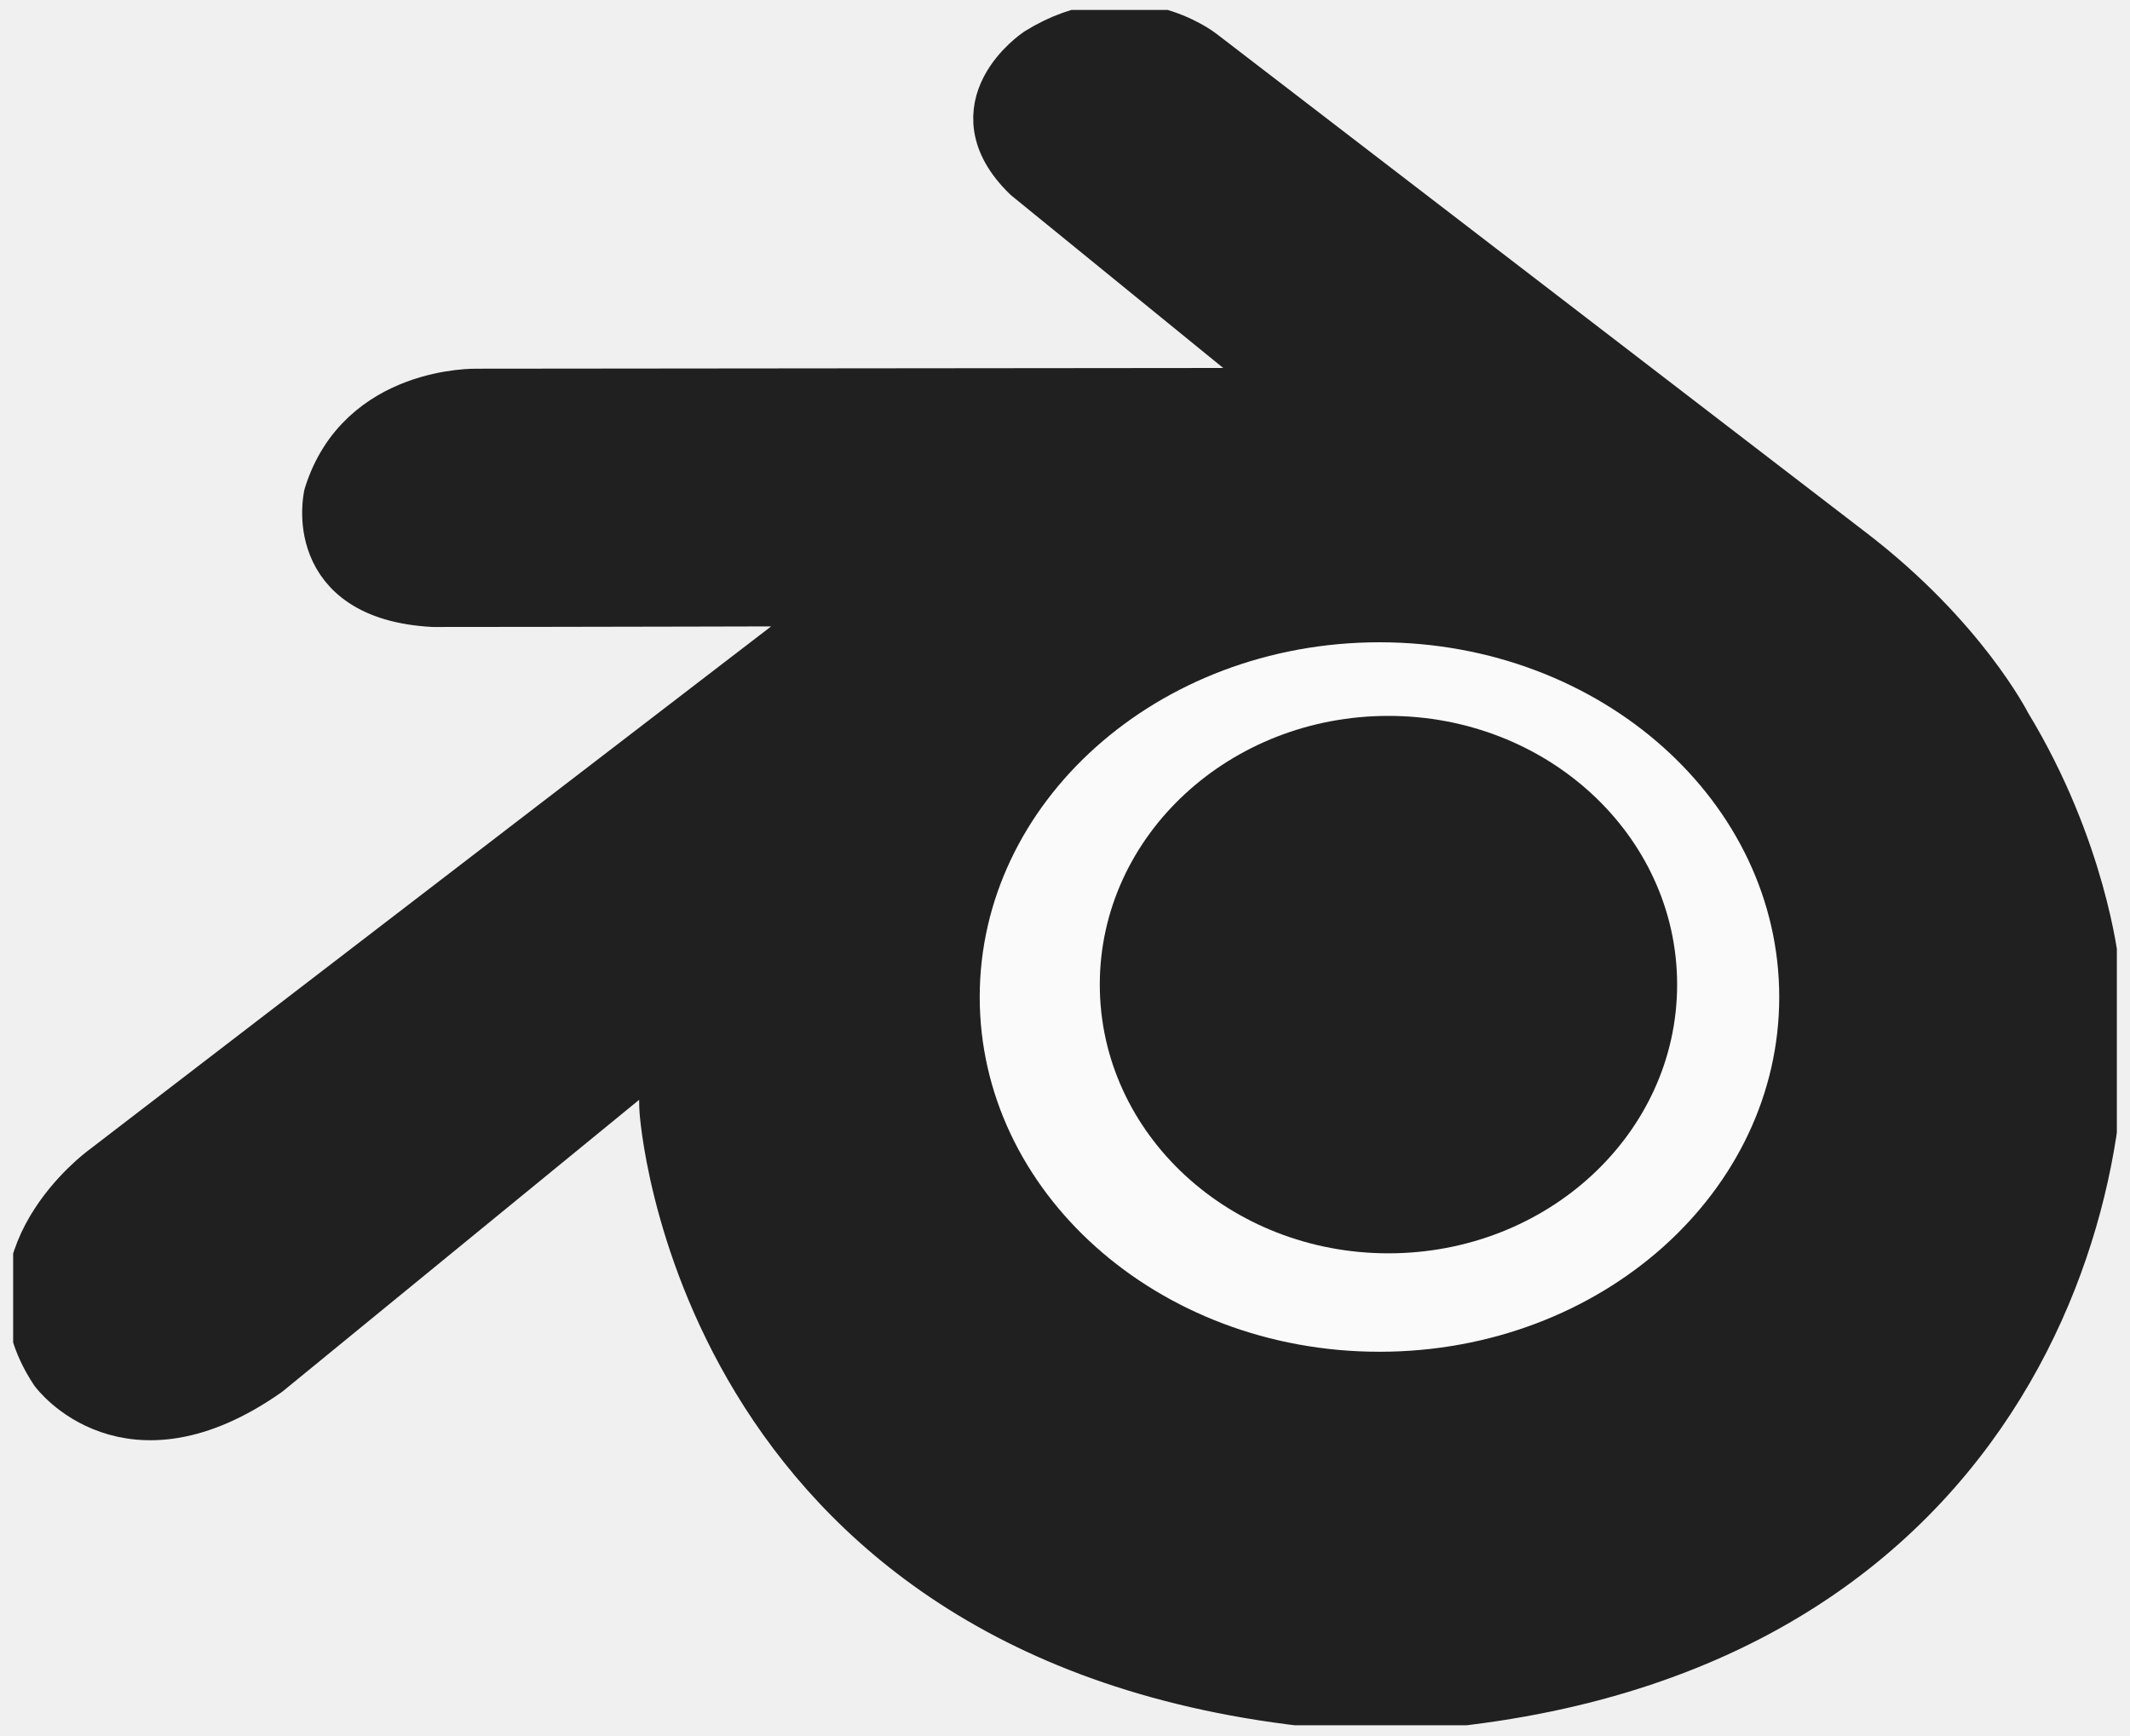
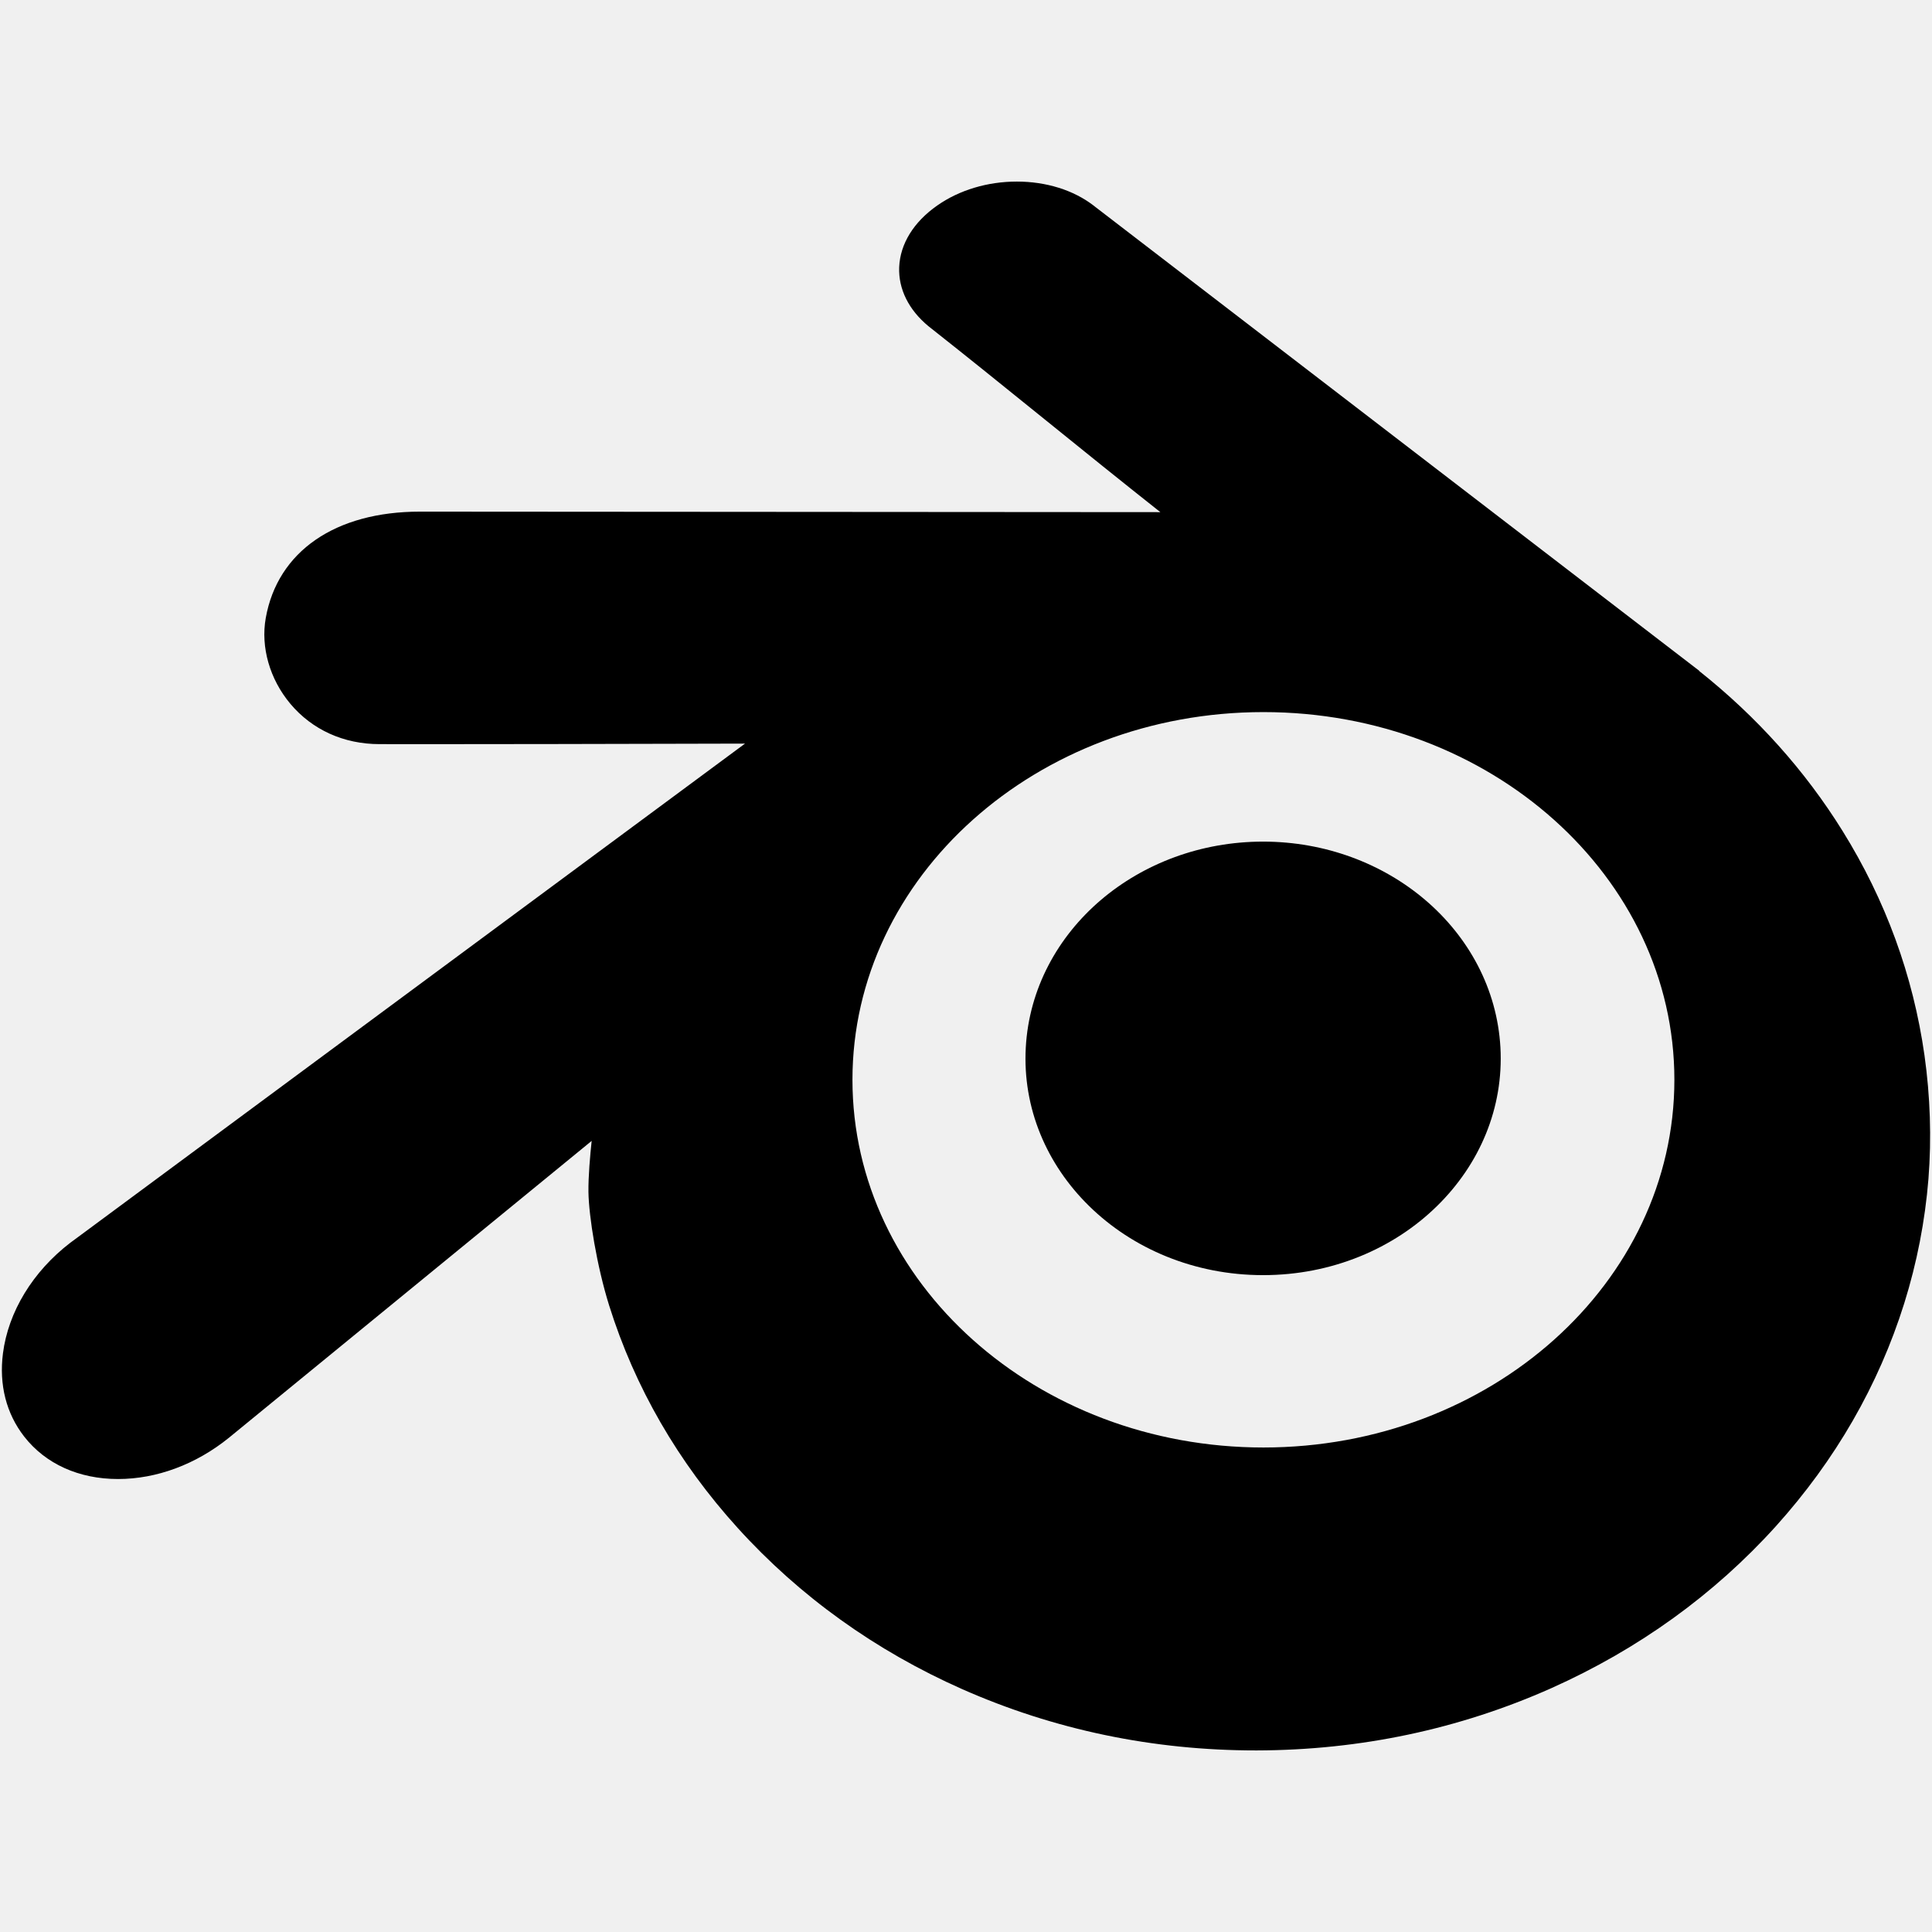
- <svg xmlns="http://www.w3.org/2000/svg" width="81" height="66" viewBox="0 0 81 66" fill="none">
-   <g clip-path="url(#clip0_3425_2487)">
-     <path d="M45.652 2.079C45.652 2.079 42.911 -0.081 39.5 2.036C39.5 2.036 36.431 4.079 39.1 6.668L49.325 14.994L18.142 15.024C18.142 15.024 13.779 14.907 12.55 18.856C12.55 18.856 11.692 22.587 16.477 22.848C21.284 22.848 32.279 22.819 32.279 22.819L3.962 44.555C3.962 44.555 -0.656 47.937 2.122 52.126C2.122 52.126 4.856 55.842 10.128 52.14C15.444 47.791 25.523 39.545 25.523 39.545C25.523 39.545 25.24 41.247 25.32 42.265C25.4 43.283 27.305 63.637 52.466 64.895C76.799 63.761 80.842 44.352 79.576 36.694C79.576 36.694 79.118 32.316 76.253 27.604C76.253 27.604 74.588 24.303 70.385 21.074C66.181 17.845 45.652 2.079 45.652 2.079Z" fill="#202020" stroke="#202020" stroke-width="2" stroke-linejoin="round" />
-     <path d="M52.459 52.416C61.407 52.416 68.661 45.928 68.661 37.923C68.661 29.919 61.407 23.43 52.459 23.43C43.511 23.43 36.257 29.919 36.257 37.923C36.257 45.928 43.511 52.416 52.459 52.416Z" fill="#FAFAFA" stroke="#202020" stroke-width="2" stroke-linejoin="round" />
-     <path d="M52.8 46.672C58.311 46.672 62.778 42.543 62.778 37.45C62.778 32.358 58.311 28.23 52.8 28.23C47.29 28.23 42.823 32.358 42.823 37.45C42.823 42.543 47.29 46.672 52.8 46.672Z" fill="#202020" stroke="#202020" stroke-width="2" stroke-linejoin="round" />
+ <svg xmlns="http://www.w3.org/2000/svg" fill="#000000" version="1.1" width="800px" height="800px" viewBox="0 0 512 512" enable-background="new 0 0 512 512" xml:space="preserve">
+   <g id="2069a460dcf28295e231f3111e0426ac">
+     <path display="inline" d="M510.003,279.642c-2.998-21.097-10.305-41.104-21.724-59.459c-9.96-16.019-22.739-30.266-37.992-42.375   l0.041-0.038L290.133,54.731c-0.133-0.116-0.27-0.224-0.361-0.287c-5.327-4.08-12.538-6.325-20.298-6.325   c-7.769,0-15.262,2.25-21.088,6.337c-6.263,4.375-9.843,10.18-10.093,16.36c-0.229,5.764,2.521,11.311,7.764,15.636   c10.31,8.134,20.598,16.447,30.898,24.768c9.997,8.08,20.298,16.401,30.549,24.502l-196.213-0.133   c-22.439,0-37.718,10.537-40.861,28.178c-1.381,7.727,1.056,16.223,6.504,22.73c5.78,6.899,14.172,10.704,23.629,10.704   l14.958,0.009c20.664,0,41.419-0.05,62.146-0.1l19.766-0.046L19.354,328.812l-0.707,0.516C8.7,336.954,2.188,347.642,0.783,358.653   c-1.065,8.342,0.881,15.965,5.63,22.053c5.66,7.257,14.497,11.249,24.885,11.249c10.205,0,20.618-3.867,29.334-10.908l96.166-78.7   c-0.411,3.843-0.91,9.481-0.853,13.573c0.108,6.479,2.188,19.479,5.481,30.033c6.804,21.691,18.265,41.536,34.063,58.964   c16.438,18.131,36.458,32.508,59.5,42.721c24.361,10.774,50.547,16.243,77.836,16.243h0.253   c27.376-0.066,53.646-5.622,78.085-16.518c23.08-10.334,43.091-24.769,59.467-42.899c15.778-17.516,27.222-37.394,34.013-59.067   c3.356-10.721,5.519-21.82,6.417-33.003C511.899,301.565,511.538,290.545,510.003,279.642z M334.821,383.601   c-60.142,0-108.912-43.627-108.912-97.447c0-53.815,48.771-97.442,108.912-97.442c60.141,0,108.907,43.627,108.907,97.442   C443.729,339.974,394.962,383.601,334.821,383.601z M397.627,277.591c0.886,16.064-5.53,30.978-16.796,42.019   c-11.461,11.248-27.816,18.313-46.102,18.313c-18.281,0-34.637-7.065-46.102-18.313c-11.262-11.041-17.665-25.954-16.784-42.006   c0.865-15.603,8.476-29.376,19.94-39.128c11.273-9.589,26.411-15.44,42.945-15.44c16.538,0,31.671,5.852,42.945,15.44   C389.14,248.228,396.754,261.992,397.627,277.591z">
+ 
+ </path>
  </g>
-   <defs>
-     <clipPath id="clip0_3425_2487">
-       <rect width="80" height="65.245" fill="white" transform="translate(0.5 0.377502)" />
-     </clipPath>
-   </defs>
</svg>
